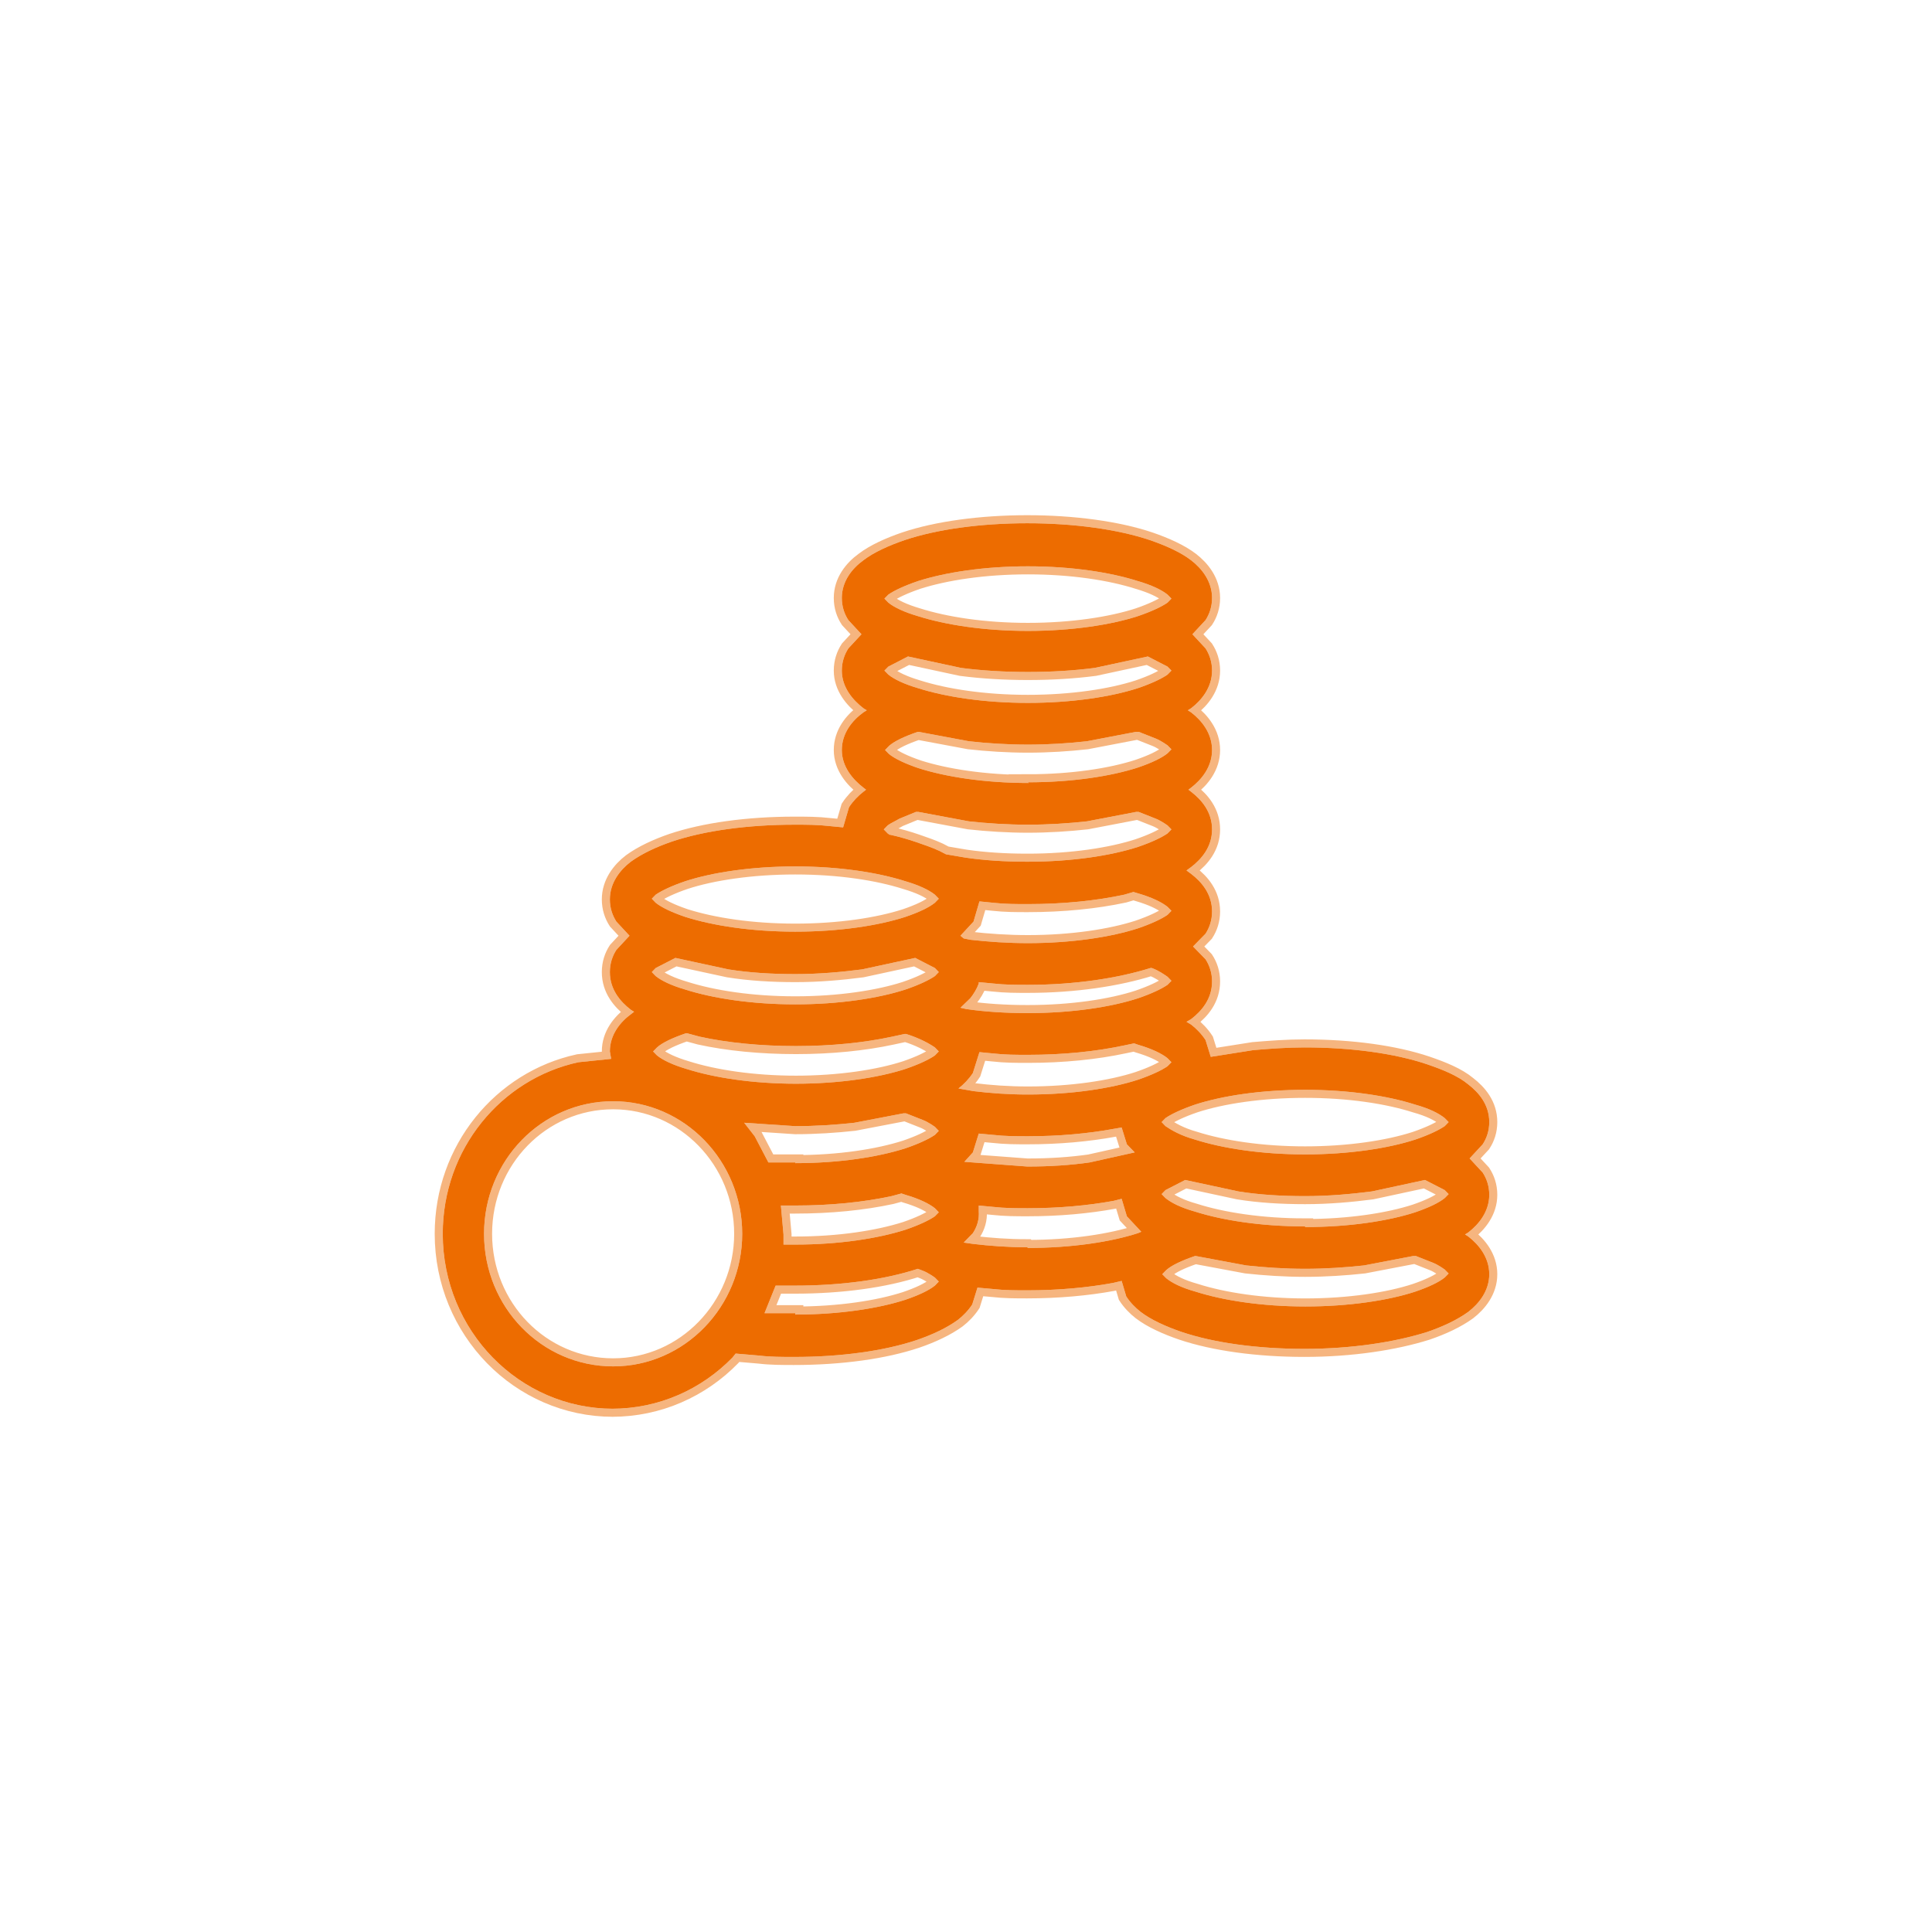
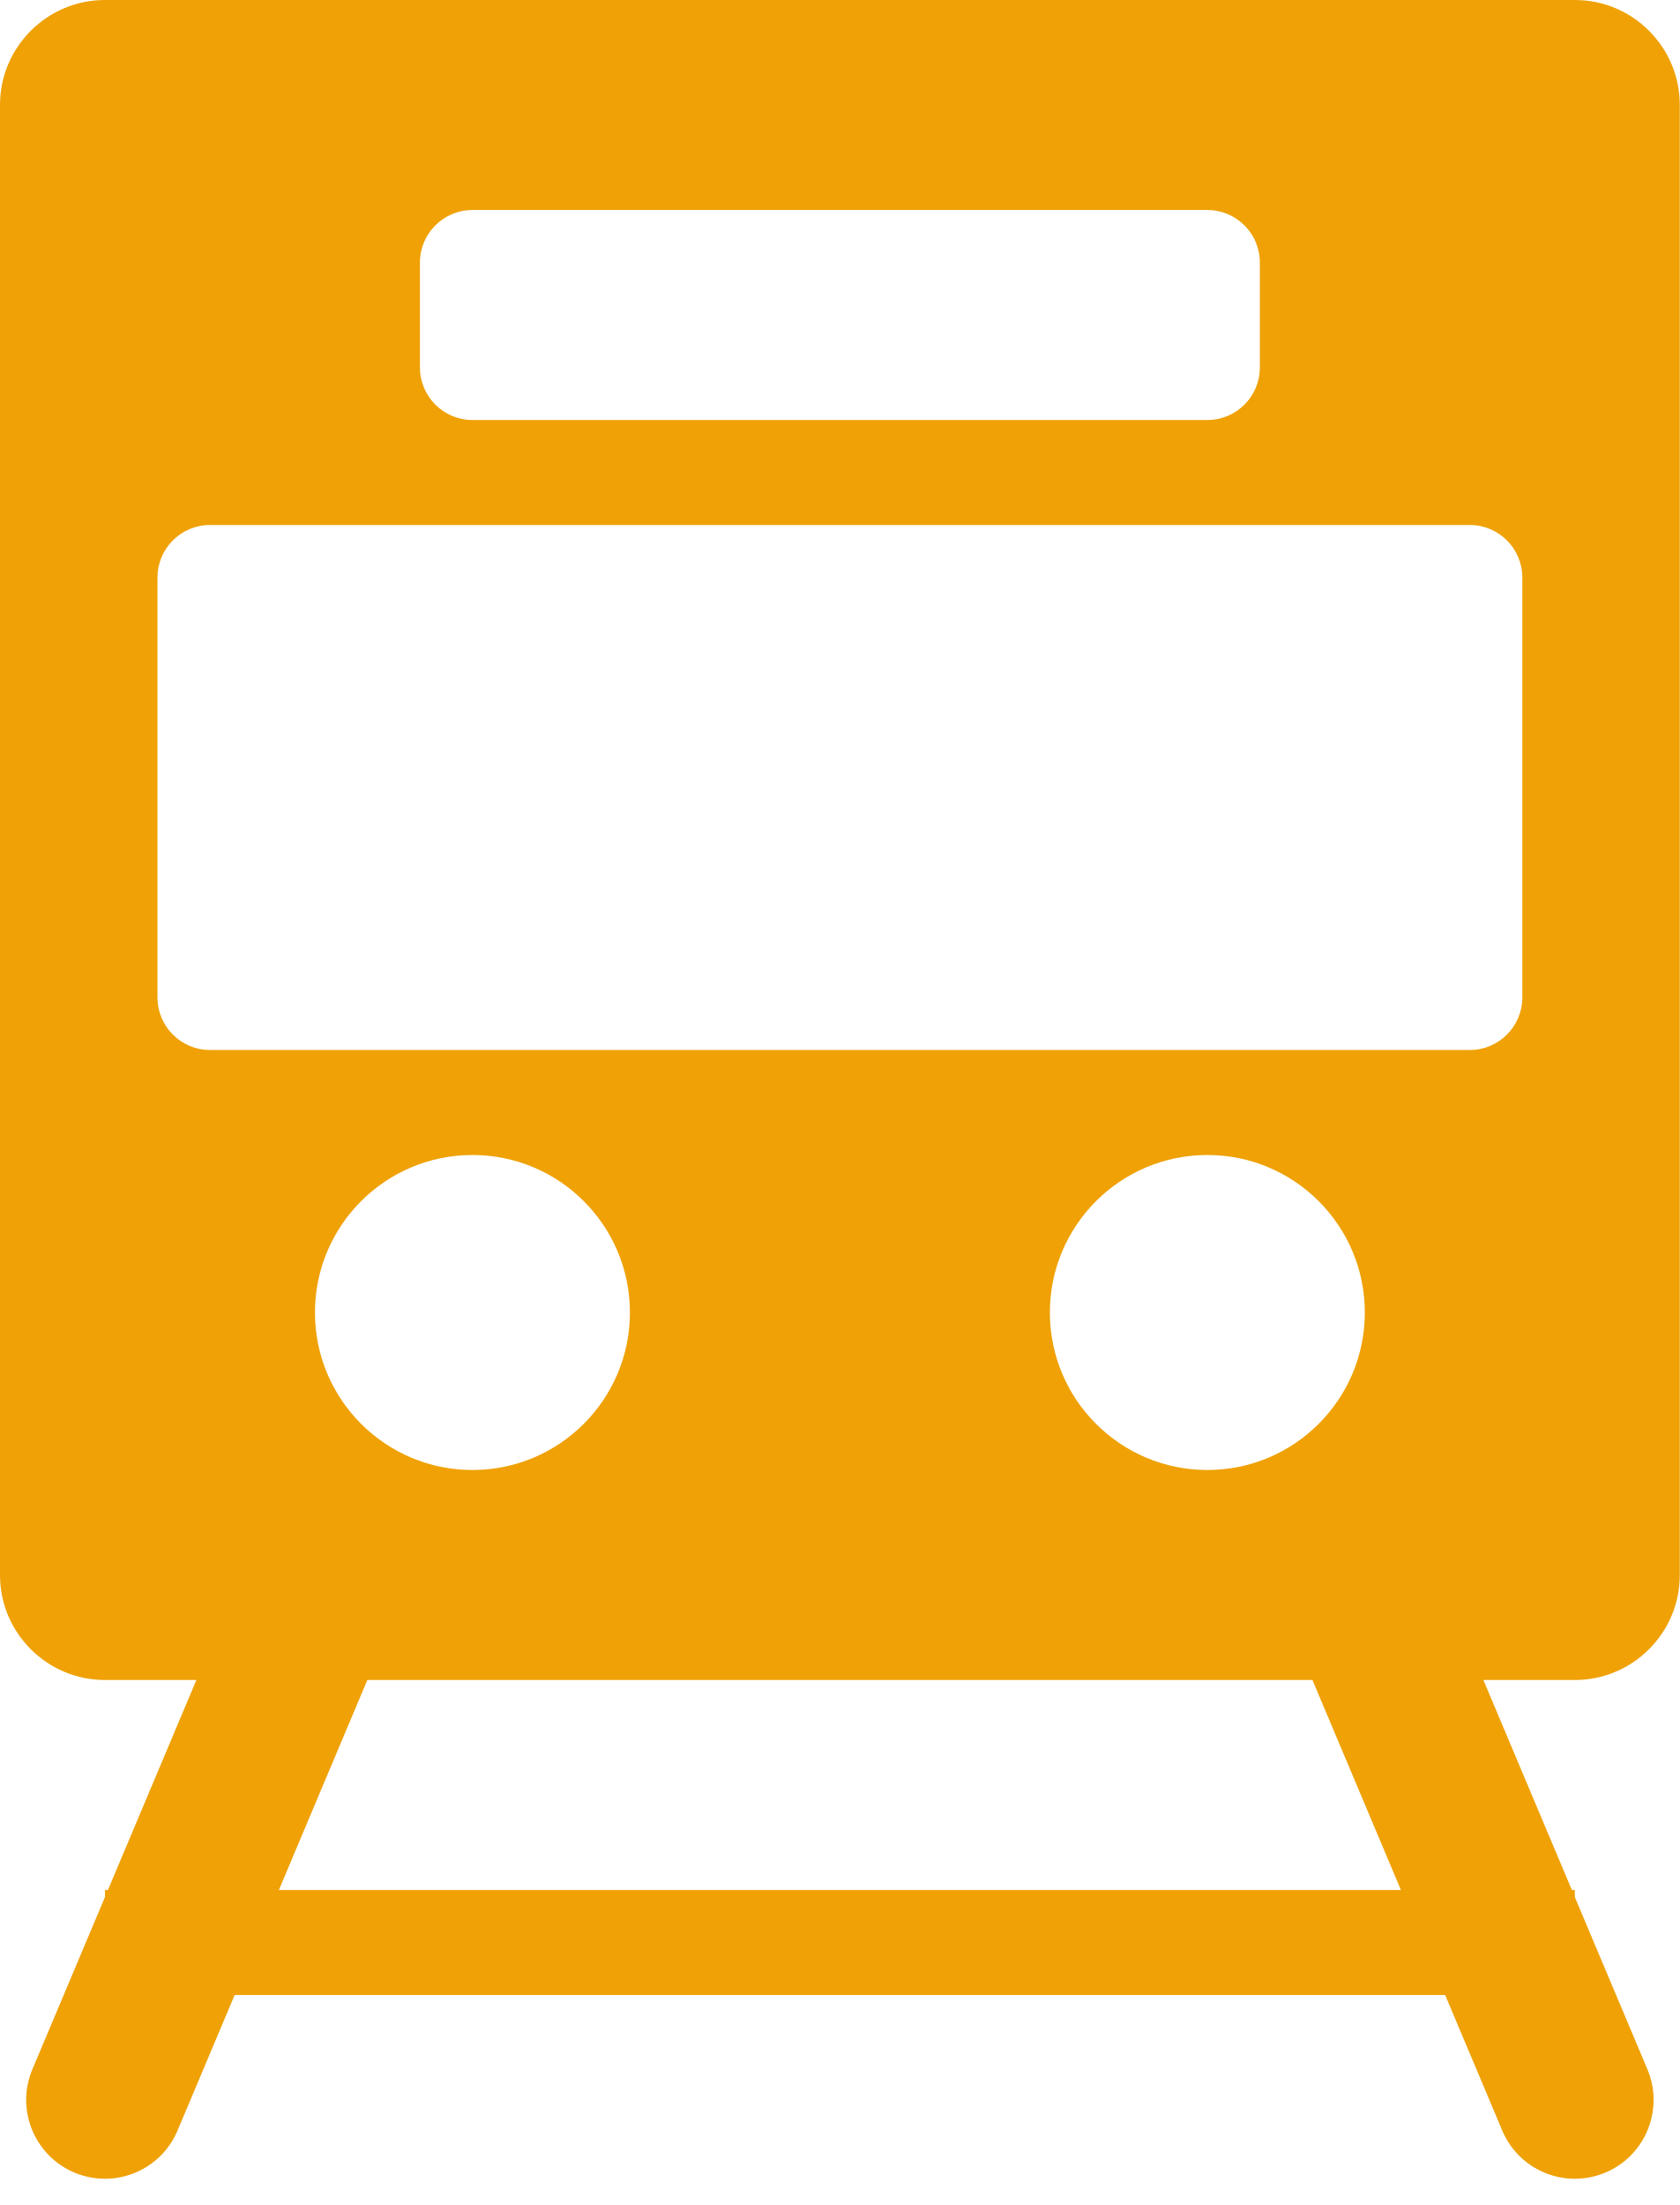
- <svg xmlns="http://www.w3.org/2000/svg" width="48" height="48" viewBox="0 0 48 48" fill="none">
-   <mask id="path-2-outside-1_1031_835" maskUnits="userSpaceOnUse" x="10" y="12" width="28" height="24" fill="black">
-     <rect fill="#ED6C00" x="10" y="12" width="28" height="24" />
-     <path d="M15.233 35C12.905 35 11 33.061 11 30.654C11 28.547 12.449 26.808 14.37 26.391L15.184 26.307L15.152 26.123C15.152 25.705 15.412 25.387 15.689 25.187L15.754 25.137L15.672 25.087C15.412 24.886 15.152 24.585 15.152 24.151C15.152 23.933 15.217 23.749 15.314 23.599L15.64 23.248L15.314 22.897C15.217 22.746 15.152 22.562 15.152 22.345C15.152 21.927 15.412 21.609 15.672 21.409C15.949 21.208 16.308 21.041 16.698 20.907C17.496 20.64 18.57 20.489 19.743 20.489C20.036 20.489 20.312 20.489 20.605 20.523L20.947 20.556L21.094 20.055C21.192 19.904 21.322 19.77 21.452 19.67L21.517 19.62L21.452 19.57C21.192 19.369 20.915 19.052 20.915 18.634C20.915 18.216 21.175 17.898 21.452 17.698L21.534 17.647L21.452 17.597C21.192 17.397 20.915 17.079 20.915 16.661C20.915 16.444 20.98 16.26 21.078 16.109L21.403 15.758L21.078 15.407C20.98 15.257 20.915 15.073 20.915 14.856C20.915 14.438 21.175 14.12 21.452 13.919C21.713 13.719 22.087 13.552 22.478 13.418C23.276 13.15 24.366 13 25.522 13C26.678 13 27.769 13.15 28.567 13.418C28.957 13.552 29.332 13.719 29.592 13.919C29.853 14.12 30.113 14.438 30.113 14.856C30.113 15.073 30.048 15.257 29.951 15.407L29.625 15.758L29.951 16.109C30.048 16.26 30.113 16.444 30.113 16.661C30.113 17.079 29.853 17.397 29.592 17.597L29.511 17.647L29.592 17.698C29.853 17.898 30.113 18.216 30.113 18.634C30.113 19.052 29.853 19.369 29.592 19.57L29.527 19.62L29.592 19.67C29.853 19.871 30.113 20.172 30.113 20.606C30.113 21.041 29.853 21.342 29.592 21.543L29.478 21.626L29.592 21.71C29.853 21.91 30.113 22.211 30.113 22.646C30.113 22.863 30.048 23.047 29.951 23.198L29.641 23.515L29.951 23.833C30.048 23.983 30.113 24.167 30.113 24.384C30.113 24.819 29.853 25.12 29.592 25.321L29.478 25.387L29.592 25.454C29.723 25.555 29.853 25.689 29.951 25.839L30.081 26.257L31.139 26.09C31.546 26.056 31.969 26.023 32.409 26.023C33.581 26.023 34.656 26.173 35.453 26.441C35.844 26.575 36.218 26.725 36.479 26.942C36.739 27.143 37 27.444 37 27.878C37 28.096 36.935 28.28 36.837 28.43L36.512 28.781L36.837 29.132C36.935 29.283 37 29.467 37 29.684C37 30.102 36.739 30.419 36.479 30.62L36.398 30.67L36.479 30.72C36.739 30.921 37 31.239 37 31.657C37 32.075 36.739 32.392 36.479 32.593C36.202 32.793 35.844 32.961 35.453 33.094C34.656 33.345 33.581 33.512 32.409 33.512C31.237 33.512 30.162 33.362 29.364 33.094C28.974 32.961 28.599 32.793 28.339 32.593C28.209 32.492 28.078 32.359 27.981 32.208L27.867 31.824L27.655 31.874C27.02 31.991 26.287 32.058 25.522 32.058C25.229 32.058 24.952 32.058 24.659 32.024L24.285 31.991L24.155 32.409C24.057 32.559 23.927 32.693 23.797 32.793C23.52 32.994 23.162 33.161 22.771 33.295C21.973 33.562 20.899 33.713 19.726 33.713C19.433 33.713 19.14 33.713 18.863 33.679L18.277 33.629L18.196 33.73C17.431 34.515 16.373 35 15.2 35H15.233ZM15.233 33.947C17.008 33.947 18.44 32.459 18.44 30.654C18.44 28.848 17.008 27.36 15.233 27.36C13.458 27.36 12.026 28.831 12.026 30.654C12.026 32.476 13.458 33.947 15.233 33.947ZM19.759 32.66C20.85 32.66 21.826 32.509 22.494 32.292C22.836 32.175 23.08 32.058 23.227 31.941L23.324 31.84L23.227 31.74C23.227 31.74 23.064 31.623 22.934 31.573L22.803 31.523C21.989 31.79 20.915 31.941 19.743 31.941H19.27L18.994 32.626H19.759V32.66ZM32.425 32.459C33.516 32.459 34.493 32.309 35.16 32.091C35.502 31.974 35.746 31.857 35.893 31.74L35.991 31.64L35.893 31.54C35.893 31.54 35.73 31.422 35.6 31.372L35.177 31.205H35.111L33.89 31.439C33.435 31.489 32.93 31.523 32.425 31.523C31.921 31.523 31.416 31.489 30.96 31.439L29.706 31.205H29.69C29.348 31.322 29.104 31.439 28.974 31.556L28.876 31.657L28.974 31.757C29.12 31.874 29.348 31.991 29.706 32.091C30.39 32.309 31.351 32.459 32.441 32.459H32.425ZM25.538 31.005C26.629 31.005 27.606 30.854 28.274 30.637L28.355 30.603L27.997 30.219L27.867 29.784L27.671 29.834C27.036 29.951 26.304 30.018 25.538 30.018C25.245 30.018 24.969 30.018 24.676 29.985L24.317 29.951V30.085C24.334 30.302 24.269 30.486 24.171 30.637L23.943 30.871L24.171 30.904C24.594 30.954 25.034 30.988 25.522 30.988L25.538 31.005ZM19.759 30.921C20.85 30.921 21.81 30.77 22.494 30.553C22.836 30.436 23.08 30.319 23.227 30.219L23.324 30.119L23.227 30.018C23.08 29.901 22.836 29.784 22.494 29.684L22.396 29.651L22.152 29.717C21.452 29.868 20.638 29.951 19.759 29.951H19.401L19.466 30.67V30.921H19.759ZM32.425 30.486C33.516 30.486 34.493 30.336 35.16 30.119C35.502 30.002 35.746 29.884 35.893 29.767L35.991 29.667L35.893 29.567L35.404 29.316L34.086 29.6C33.565 29.667 33.011 29.717 32.425 29.717C31.839 29.717 31.285 29.684 30.765 29.6L29.446 29.316L28.957 29.567L28.86 29.667L28.957 29.767C29.104 29.884 29.332 30.002 29.69 30.102C30.374 30.319 31.334 30.47 32.425 30.47V30.486ZM25.538 28.982C26.092 28.982 26.597 28.948 27.069 28.881L28.192 28.631L27.997 28.43L27.867 28.012L27.671 28.046C27.036 28.163 26.304 28.23 25.538 28.23C25.245 28.23 24.969 28.23 24.676 28.196L24.317 28.163L24.171 28.631L23.959 28.865L25.522 28.982H25.538ZM19.759 28.898C20.85 28.898 21.81 28.748 22.494 28.53C22.836 28.413 23.08 28.296 23.227 28.196L23.324 28.096L23.227 27.995C23.227 27.995 23.064 27.878 22.934 27.828L22.51 27.661H22.445L21.224 27.895C20.768 27.945 20.264 27.979 19.759 27.979L18.489 27.895L18.75 28.23L19.091 28.881H19.759V28.898ZM32.425 28.681C33.516 28.681 34.493 28.53 35.16 28.313C35.502 28.196 35.746 28.079 35.893 27.979L35.991 27.878L35.893 27.778C35.746 27.661 35.519 27.544 35.16 27.444C34.477 27.226 33.516 27.076 32.425 27.076C31.334 27.076 30.358 27.226 29.69 27.444C29.348 27.561 29.104 27.678 28.957 27.778L28.86 27.878L28.957 27.979C29.104 28.079 29.332 28.213 29.69 28.313C30.374 28.53 31.334 28.681 32.425 28.681ZM25.538 27.193C26.629 27.193 27.606 27.043 28.274 26.825C28.616 26.708 28.86 26.591 29.006 26.491L29.104 26.391L29.006 26.29C28.86 26.173 28.616 26.056 28.274 25.956L28.176 25.922L27.932 25.973C27.232 26.123 26.418 26.207 25.538 26.207C25.245 26.207 24.969 26.207 24.676 26.173L24.334 26.14L24.171 26.658C24.073 26.808 23.943 26.942 23.813 27.043L24.187 27.109C24.61 27.16 25.05 27.193 25.538 27.193ZM19.759 26.925C20.85 26.925 21.826 26.775 22.494 26.558C22.836 26.441 23.08 26.324 23.227 26.223L23.324 26.123L23.227 26.023C23.08 25.922 22.836 25.789 22.51 25.688H22.478L22.168 25.755C21.468 25.906 20.654 25.989 19.775 25.989C18.896 25.989 18.066 25.906 17.382 25.755L17.073 25.672H17.04C16.698 25.789 16.454 25.906 16.324 26.023L16.226 26.123L16.324 26.223C16.47 26.34 16.715 26.457 17.056 26.558C17.74 26.775 18.701 26.925 19.791 26.925H19.759ZM25.538 25.17C26.629 25.17 27.606 25.02 28.274 24.802C28.616 24.685 28.86 24.568 29.006 24.468L29.104 24.368L29.006 24.267C28.909 24.201 28.795 24.117 28.616 24.05H28.583C27.785 24.301 26.711 24.468 25.538 24.468C25.245 24.468 24.969 24.468 24.676 24.435L24.317 24.401V24.435C24.269 24.568 24.187 24.702 24.106 24.802L23.862 25.037L24.008 25.07C24.464 25.137 24.985 25.17 25.522 25.17H25.538ZM19.759 24.953C20.85 24.953 21.826 24.802 22.494 24.585C22.836 24.468 23.08 24.351 23.227 24.251L23.324 24.151L23.227 24.05L22.738 23.799L21.419 24.084C20.899 24.151 20.345 24.201 19.759 24.201C19.173 24.201 18.619 24.167 18.098 24.084L16.78 23.799L16.291 24.05L16.194 24.151L16.291 24.251C16.438 24.368 16.682 24.485 17.024 24.585C17.708 24.802 18.668 24.953 19.759 24.953ZM25.538 23.432C26.629 23.432 27.606 23.281 28.274 23.064C28.616 22.947 28.86 22.83 29.006 22.73L29.104 22.629L29.006 22.529C28.86 22.412 28.616 22.295 28.274 22.195L28.16 22.161L27.932 22.228C27.232 22.378 26.418 22.462 25.538 22.462C25.245 22.462 24.969 22.462 24.676 22.429L24.334 22.395L24.187 22.897L23.862 23.248L23.943 23.315L24.106 23.348C24.545 23.398 25.034 23.432 25.538 23.432ZM19.759 23.147C20.85 23.147 21.826 22.997 22.494 22.78C22.836 22.663 23.08 22.546 23.227 22.429L23.324 22.328L23.227 22.228C23.08 22.111 22.836 21.994 22.494 21.894C21.81 21.676 20.85 21.526 19.759 21.526C18.668 21.526 17.691 21.676 17.024 21.894C16.682 22.011 16.438 22.128 16.291 22.228L16.194 22.328L16.291 22.429C16.438 22.546 16.682 22.663 17.024 22.78C17.708 22.997 18.668 23.147 19.759 23.147ZM25.538 21.409C26.629 21.409 27.606 21.258 28.274 21.041C28.616 20.924 28.86 20.807 29.006 20.707L29.104 20.606L29.006 20.506C29.006 20.506 28.843 20.389 28.713 20.339L28.29 20.172H28.225L27.004 20.406C26.548 20.456 26.043 20.489 25.538 20.489C25.034 20.489 24.529 20.456 24.073 20.406L22.82 20.172H22.755L22.348 20.339C22.234 20.406 22.12 20.456 22.055 20.506L21.957 20.606L22.055 20.707L22.103 20.74H22.12C22.348 20.79 22.576 20.857 22.771 20.924C22.966 20.991 23.162 21.058 23.341 21.141L23.503 21.225L23.992 21.308C24.448 21.375 24.969 21.409 25.506 21.409H25.538ZM25.538 19.436C26.629 19.436 27.606 19.286 28.274 19.068C28.616 18.951 28.86 18.834 29.006 18.717L29.104 18.617L29.006 18.517C29.006 18.517 28.843 18.4 28.713 18.349L28.29 18.182H28.225L27.004 18.416C26.548 18.467 26.043 18.5 25.538 18.5C25.034 18.5 24.529 18.467 24.073 18.416L22.82 18.182H22.803C22.462 18.299 22.217 18.416 22.087 18.533L21.989 18.634L22.087 18.734C22.234 18.851 22.478 18.968 22.82 19.085C23.503 19.302 24.464 19.453 25.555 19.453L25.538 19.436ZM25.538 17.463C26.629 17.463 27.606 17.313 28.274 17.096C28.616 16.979 28.86 16.862 29.006 16.761L29.104 16.661L29.006 16.561L28.518 16.31L27.199 16.594C26.678 16.661 26.125 16.695 25.538 16.695C24.952 16.695 24.399 16.661 23.878 16.594L22.559 16.31L22.071 16.561L21.973 16.661L22.071 16.761C22.217 16.878 22.462 16.995 22.803 17.096C23.487 17.313 24.448 17.463 25.538 17.463ZM25.538 15.675C26.629 15.675 27.606 15.524 28.274 15.307C28.616 15.19 28.86 15.073 29.006 14.973L29.104 14.872L29.006 14.772C28.86 14.655 28.616 14.538 28.274 14.438C27.59 14.22 26.629 14.07 25.538 14.07C24.448 14.07 23.487 14.22 22.803 14.438C22.462 14.555 22.217 14.672 22.071 14.772L21.973 14.872L22.071 14.973C22.217 15.09 22.462 15.207 22.803 15.307C23.487 15.524 24.448 15.675 25.538 15.675Z" />
-   </mask>
-   <path d="M15.233 35C12.905 35 11 33.061 11 30.654C11 28.547 12.449 26.808 14.37 26.391L15.184 26.307L15.152 26.123C15.152 25.705 15.412 25.387 15.689 25.187L15.754 25.137L15.672 25.087C15.412 24.886 15.152 24.585 15.152 24.151C15.152 23.933 15.217 23.749 15.314 23.599L15.64 23.248L15.314 22.897C15.217 22.746 15.152 22.562 15.152 22.345C15.152 21.927 15.412 21.609 15.672 21.409C15.949 21.208 16.308 21.041 16.698 20.907C17.496 20.64 18.57 20.489 19.743 20.489C20.036 20.489 20.312 20.489 20.605 20.523L20.947 20.556L21.094 20.055C21.192 19.904 21.322 19.77 21.452 19.67L21.517 19.62L21.452 19.57C21.192 19.369 20.915 19.052 20.915 18.634C20.915 18.216 21.175 17.898 21.452 17.698L21.534 17.647L21.452 17.597C21.192 17.397 20.915 17.079 20.915 16.661C20.915 16.444 20.98 16.26 21.078 16.109L21.403 15.758L21.078 15.407C20.98 15.257 20.915 15.073 20.915 14.856C20.915 14.438 21.175 14.12 21.452 13.919C21.713 13.719 22.087 13.552 22.478 13.418C23.276 13.15 24.366 13 25.522 13C26.678 13 27.769 13.15 28.567 13.418C28.957 13.552 29.332 13.719 29.592 13.919C29.853 14.12 30.113 14.438 30.113 14.856C30.113 15.073 30.048 15.257 29.951 15.407L29.625 15.758L29.951 16.109C30.048 16.26 30.113 16.444 30.113 16.661C30.113 17.079 29.853 17.397 29.592 17.597L29.511 17.647L29.592 17.698C29.853 17.898 30.113 18.216 30.113 18.634C30.113 19.052 29.853 19.369 29.592 19.57L29.527 19.62L29.592 19.67C29.853 19.871 30.113 20.172 30.113 20.606C30.113 21.041 29.853 21.342 29.592 21.543L29.478 21.626L29.592 21.71C29.853 21.91 30.113 22.211 30.113 22.646C30.113 22.863 30.048 23.047 29.951 23.198L29.641 23.515L29.951 23.833C30.048 23.983 30.113 24.167 30.113 24.384C30.113 24.819 29.853 25.12 29.592 25.321L29.478 25.387L29.592 25.454C29.723 25.555 29.853 25.689 29.951 25.839L30.081 26.257L31.139 26.09C31.546 26.056 31.969 26.023 32.409 26.023C33.581 26.023 34.656 26.173 35.453 26.441C35.844 26.575 36.218 26.725 36.479 26.942C36.739 27.143 37 27.444 37 27.878C37 28.096 36.935 28.28 36.837 28.43L36.512 28.781L36.837 29.132C36.935 29.283 37 29.467 37 29.684C37 30.102 36.739 30.419 36.479 30.62L36.398 30.67L36.479 30.72C36.739 30.921 37 31.239 37 31.657C37 32.075 36.739 32.392 36.479 32.593C36.202 32.793 35.844 32.961 35.453 33.094C34.656 33.345 33.581 33.512 32.409 33.512C31.237 33.512 30.162 33.362 29.364 33.094C28.974 32.961 28.599 32.793 28.339 32.593C28.209 32.492 28.078 32.359 27.981 32.208L27.867 31.824L27.655 31.874C27.02 31.991 26.287 32.058 25.522 32.058C25.229 32.058 24.952 32.058 24.659 32.024L24.285 31.991L24.155 32.409C24.057 32.559 23.927 32.693 23.797 32.793C23.52 32.994 23.162 33.161 22.771 33.295C21.973 33.562 20.899 33.713 19.726 33.713C19.433 33.713 19.14 33.713 18.863 33.679L18.277 33.629L18.196 33.73C17.431 34.515 16.373 35 15.2 35H15.233ZM15.233 33.947C17.008 33.947 18.44 32.459 18.44 30.654C18.44 28.848 17.008 27.36 15.233 27.36C13.458 27.36 12.026 28.831 12.026 30.654C12.026 32.476 13.458 33.947 15.233 33.947ZM19.759 32.66C20.85 32.66 21.826 32.509 22.494 32.292C22.836 32.175 23.08 32.058 23.227 31.941L23.324 31.84L23.227 31.74C23.227 31.74 23.064 31.623 22.934 31.573L22.803 31.523C21.989 31.79 20.915 31.941 19.743 31.941H19.27L18.994 32.626H19.759V32.66ZM32.425 32.459C33.516 32.459 34.493 32.309 35.16 32.091C35.502 31.974 35.746 31.857 35.893 31.74L35.991 31.64L35.893 31.54C35.893 31.54 35.73 31.422 35.6 31.372L35.177 31.205H35.111L33.89 31.439C33.435 31.489 32.93 31.523 32.425 31.523C31.921 31.523 31.416 31.489 30.96 31.439L29.706 31.205H29.69C29.348 31.322 29.104 31.439 28.974 31.556L28.876 31.657L28.974 31.757C29.12 31.874 29.348 31.991 29.706 32.091C30.39 32.309 31.351 32.459 32.441 32.459H32.425ZM25.538 31.005C26.629 31.005 27.606 30.854 28.274 30.637L28.355 30.603L27.997 30.219L27.867 29.784L27.671 29.834C27.036 29.951 26.304 30.018 25.538 30.018C25.245 30.018 24.969 30.018 24.676 29.985L24.317 29.951V30.085C24.334 30.302 24.269 30.486 24.171 30.637L23.943 30.871L24.171 30.904C24.594 30.954 25.034 30.988 25.522 30.988L25.538 31.005ZM19.759 30.921C20.85 30.921 21.81 30.77 22.494 30.553C22.836 30.436 23.08 30.319 23.227 30.219L23.324 30.119L23.227 30.018C23.08 29.901 22.836 29.784 22.494 29.684L22.396 29.651L22.152 29.717C21.452 29.868 20.638 29.951 19.759 29.951H19.401L19.466 30.67V30.921H19.759ZM32.425 30.486C33.516 30.486 34.493 30.336 35.16 30.119C35.502 30.002 35.746 29.884 35.893 29.767L35.991 29.667L35.893 29.567L35.404 29.316L34.086 29.6C33.565 29.667 33.011 29.717 32.425 29.717C31.839 29.717 31.285 29.684 30.765 29.6L29.446 29.316L28.957 29.567L28.86 29.667L28.957 29.767C29.104 29.884 29.332 30.002 29.69 30.102C30.374 30.319 31.334 30.47 32.425 30.47V30.486ZM25.538 28.982C26.092 28.982 26.597 28.948 27.069 28.881L28.192 28.631L27.997 28.43L27.867 28.012L27.671 28.046C27.036 28.163 26.304 28.23 25.538 28.23C25.245 28.23 24.969 28.23 24.676 28.196L24.317 28.163L24.171 28.631L23.959 28.865L25.522 28.982H25.538ZM19.759 28.898C20.85 28.898 21.81 28.748 22.494 28.53C22.836 28.413 23.08 28.296 23.227 28.196L23.324 28.096L23.227 27.995C23.227 27.995 23.064 27.878 22.934 27.828L22.51 27.661H22.445L21.224 27.895C20.768 27.945 20.264 27.979 19.759 27.979L18.489 27.895L18.75 28.23L19.091 28.881H19.759V28.898ZM32.425 28.681C33.516 28.681 34.493 28.53 35.16 28.313C35.502 28.196 35.746 28.079 35.893 27.979L35.991 27.878L35.893 27.778C35.746 27.661 35.519 27.544 35.16 27.444C34.477 27.226 33.516 27.076 32.425 27.076C31.334 27.076 30.358 27.226 29.69 27.444C29.348 27.561 29.104 27.678 28.957 27.778L28.86 27.878L28.957 27.979C29.104 28.079 29.332 28.213 29.69 28.313C30.374 28.53 31.334 28.681 32.425 28.681ZM25.538 27.193C26.629 27.193 27.606 27.043 28.274 26.825C28.616 26.708 28.86 26.591 29.006 26.491L29.104 26.391L29.006 26.29C28.86 26.173 28.616 26.056 28.274 25.956L28.176 25.922L27.932 25.973C27.232 26.123 26.418 26.207 25.538 26.207C25.245 26.207 24.969 26.207 24.676 26.173L24.334 26.14L24.171 26.658C24.073 26.808 23.943 26.942 23.813 27.043L24.187 27.109C24.61 27.16 25.05 27.193 25.538 27.193ZM19.759 26.925C20.85 26.925 21.826 26.775 22.494 26.558C22.836 26.441 23.08 26.324 23.227 26.223L23.324 26.123L23.227 26.023C23.08 25.922 22.836 25.789 22.51 25.688H22.478L22.168 25.755C21.468 25.906 20.654 25.989 19.775 25.989C18.896 25.989 18.066 25.906 17.382 25.755L17.073 25.672H17.04C16.698 25.789 16.454 25.906 16.324 26.023L16.226 26.123L16.324 26.223C16.47 26.34 16.715 26.457 17.056 26.558C17.74 26.775 18.701 26.925 19.791 26.925H19.759ZM25.538 25.17C26.629 25.17 27.606 25.02 28.274 24.802C28.616 24.685 28.86 24.568 29.006 24.468L29.104 24.368L29.006 24.267C28.909 24.201 28.795 24.117 28.616 24.05H28.583C27.785 24.301 26.711 24.468 25.538 24.468C25.245 24.468 24.969 24.468 24.676 24.435L24.317 24.401V24.435C24.269 24.568 24.187 24.702 24.106 24.802L23.862 25.037L24.008 25.07C24.464 25.137 24.985 25.17 25.522 25.17H25.538ZM19.759 24.953C20.85 24.953 21.826 24.802 22.494 24.585C22.836 24.468 23.08 24.351 23.227 24.251L23.324 24.151L23.227 24.05L22.738 23.799L21.419 24.084C20.899 24.151 20.345 24.201 19.759 24.201C19.173 24.201 18.619 24.167 18.098 24.084L16.78 23.799L16.291 24.05L16.194 24.151L16.291 24.251C16.438 24.368 16.682 24.485 17.024 24.585C17.708 24.802 18.668 24.953 19.759 24.953ZM25.538 23.432C26.629 23.432 27.606 23.281 28.274 23.064C28.616 22.947 28.86 22.83 29.006 22.73L29.104 22.629L29.006 22.529C28.86 22.412 28.616 22.295 28.274 22.195L28.16 22.161L27.932 22.228C27.232 22.378 26.418 22.462 25.538 22.462C25.245 22.462 24.969 22.462 24.676 22.429L24.334 22.395L24.187 22.897L23.862 23.248L23.943 23.315L24.106 23.348C24.545 23.398 25.034 23.432 25.538 23.432ZM19.759 23.147C20.85 23.147 21.826 22.997 22.494 22.78C22.836 22.663 23.08 22.546 23.227 22.429L23.324 22.328L23.227 22.228C23.08 22.111 22.836 21.994 22.494 21.894C21.81 21.676 20.85 21.526 19.759 21.526C18.668 21.526 17.691 21.676 17.024 21.894C16.682 22.011 16.438 22.128 16.291 22.228L16.194 22.328L16.291 22.429C16.438 22.546 16.682 22.663 17.024 22.78C17.708 22.997 18.668 23.147 19.759 23.147ZM25.538 21.409C26.629 21.409 27.606 21.258 28.274 21.041C28.616 20.924 28.86 20.807 29.006 20.707L29.104 20.606L29.006 20.506C29.006 20.506 28.843 20.389 28.713 20.339L28.29 20.172H28.225L27.004 20.406C26.548 20.456 26.043 20.489 25.538 20.489C25.034 20.489 24.529 20.456 24.073 20.406L22.82 20.172H22.755L22.348 20.339C22.234 20.406 22.12 20.456 22.055 20.506L21.957 20.606L22.055 20.707L22.103 20.74H22.12C22.348 20.79 22.576 20.857 22.771 20.924C22.966 20.991 23.162 21.058 23.341 21.141L23.503 21.225L23.992 21.308C24.448 21.375 24.969 21.409 25.506 21.409H25.538ZM25.538 19.436C26.629 19.436 27.606 19.286 28.274 19.068C28.616 18.951 28.86 18.834 29.006 18.717L29.104 18.617L29.006 18.517C29.006 18.517 28.843 18.4 28.713 18.349L28.29 18.182H28.225L27.004 18.416C26.548 18.467 26.043 18.5 25.538 18.5C25.034 18.5 24.529 18.467 24.073 18.416L22.82 18.182H22.803C22.462 18.299 22.217 18.416 22.087 18.533L21.989 18.634L22.087 18.734C22.234 18.851 22.478 18.968 22.82 19.085C23.503 19.302 24.464 19.453 25.555 19.453L25.538 19.436ZM25.538 17.463C26.629 17.463 27.606 17.313 28.274 17.096C28.616 16.979 28.86 16.862 29.006 16.761L29.104 16.661L29.006 16.561L28.518 16.31L27.199 16.594C26.678 16.661 26.125 16.695 25.538 16.695C24.952 16.695 24.399 16.661 23.878 16.594L22.559 16.31L22.071 16.561L21.973 16.661L22.071 16.761C22.217 16.878 22.462 16.995 22.803 17.096C23.487 17.313 24.448 17.463 25.538 17.463ZM25.538 15.675C26.629 15.675 27.606 15.524 28.274 15.307C28.616 15.19 28.86 15.073 29.006 14.973L29.104 14.872L29.006 14.772C28.86 14.655 28.616 14.538 28.274 14.438C27.59 14.22 26.629 14.07 25.538 14.07C24.448 14.07 23.487 14.22 22.803 14.438C22.462 14.555 22.217 14.672 22.071 14.772L21.973 14.872L22.071 14.973C22.217 15.09 22.462 15.207 22.803 15.307C23.487 15.524 24.448 15.675 25.538 15.675Z" fill="#ED6C00" />
-   <path d="M15.233 35C12.905 35 11 33.061 11 30.654C11 28.547 12.449 26.808 14.37 26.391L15.184 26.307L15.152 26.123C15.152 25.705 15.412 25.387 15.689 25.187L15.754 25.137L15.672 25.087C15.412 24.886 15.152 24.585 15.152 24.151C15.152 23.933 15.217 23.749 15.314 23.599L15.64 23.248L15.314 22.897C15.217 22.746 15.152 22.562 15.152 22.345C15.152 21.927 15.412 21.609 15.672 21.409C15.949 21.208 16.308 21.041 16.698 20.907C17.496 20.64 18.57 20.489 19.743 20.489C20.036 20.489 20.312 20.489 20.605 20.523L20.947 20.556L21.094 20.055C21.192 19.904 21.322 19.77 21.452 19.67L21.517 19.62L21.452 19.57C21.192 19.369 20.915 19.052 20.915 18.634C20.915 18.216 21.175 17.898 21.452 17.698L21.534 17.647L21.452 17.597C21.192 17.397 20.915 17.079 20.915 16.661C20.915 16.444 20.98 16.26 21.078 16.109L21.403 15.758L21.078 15.407C20.98 15.257 20.915 15.073 20.915 14.856C20.915 14.438 21.175 14.12 21.452 13.919C21.713 13.719 22.087 13.552 22.478 13.418C23.276 13.15 24.366 13 25.522 13C26.678 13 27.769 13.15 28.567 13.418C28.957 13.552 29.332 13.719 29.592 13.919C29.853 14.12 30.113 14.438 30.113 14.856C30.113 15.073 30.048 15.257 29.951 15.407L29.625 15.758L29.951 16.109C30.048 16.26 30.113 16.444 30.113 16.661C30.113 17.079 29.853 17.397 29.592 17.597L29.511 17.647L29.592 17.698C29.853 17.898 30.113 18.216 30.113 18.634C30.113 19.052 29.853 19.369 29.592 19.57L29.527 19.62L29.592 19.67C29.853 19.871 30.113 20.172 30.113 20.606C30.113 21.041 29.853 21.342 29.592 21.543L29.478 21.626L29.592 21.71C29.853 21.91 30.113 22.211 30.113 22.646C30.113 22.863 30.048 23.047 29.951 23.198L29.641 23.515L29.951 23.833C30.048 23.983 30.113 24.167 30.113 24.384C30.113 24.819 29.853 25.12 29.592 25.321L29.478 25.387L29.592 25.454C29.723 25.555 29.853 25.689 29.951 25.839L30.081 26.257L31.139 26.09C31.546 26.056 31.969 26.023 32.409 26.023C33.581 26.023 34.656 26.173 35.453 26.441C35.844 26.575 36.218 26.725 36.479 26.942C36.739 27.143 37 27.444 37 27.878C37 28.096 36.935 28.28 36.837 28.43L36.512 28.781L36.837 29.132C36.935 29.283 37 29.467 37 29.684C37 30.102 36.739 30.419 36.479 30.62L36.398 30.67L36.479 30.72C36.739 30.921 37 31.239 37 31.657C37 32.075 36.739 32.392 36.479 32.593C36.202 32.793 35.844 32.961 35.453 33.094C34.656 33.345 33.581 33.512 32.409 33.512C31.237 33.512 30.162 33.362 29.364 33.094C28.974 32.961 28.599 32.793 28.339 32.593C28.209 32.492 28.078 32.359 27.981 32.208L27.867 31.824L27.655 31.874C27.02 31.991 26.287 32.058 25.522 32.058C25.229 32.058 24.952 32.058 24.659 32.024L24.285 31.991L24.155 32.409C24.057 32.559 23.927 32.693 23.797 32.793C23.52 32.994 23.162 33.161 22.771 33.295C21.973 33.562 20.899 33.713 19.726 33.713C19.433 33.713 19.14 33.713 18.863 33.679L18.277 33.629L18.196 33.73C17.431 34.515 16.373 35 15.2 35H15.233ZM15.233 33.947C17.008 33.947 18.44 32.459 18.44 30.654C18.44 28.848 17.008 27.36 15.233 27.36C13.458 27.36 12.026 28.831 12.026 30.654C12.026 32.476 13.458 33.947 15.233 33.947ZM19.759 32.66C20.85 32.66 21.826 32.509 22.494 32.292C22.836 32.175 23.08 32.058 23.227 31.941L23.324 31.84L23.227 31.74C23.227 31.74 23.064 31.623 22.934 31.573L22.803 31.523C21.989 31.79 20.915 31.941 19.743 31.941H19.27L18.994 32.626H19.759V32.66ZM32.425 32.459C33.516 32.459 34.493 32.309 35.16 32.091C35.502 31.974 35.746 31.857 35.893 31.74L35.991 31.64L35.893 31.54C35.893 31.54 35.73 31.422 35.6 31.372L35.177 31.205H35.111L33.89 31.439C33.435 31.489 32.93 31.523 32.425 31.523C31.921 31.523 31.416 31.489 30.96 31.439L29.706 31.205H29.69C29.348 31.322 29.104 31.439 28.974 31.556L28.876 31.657L28.974 31.757C29.12 31.874 29.348 31.991 29.706 32.091C30.39 32.309 31.351 32.459 32.441 32.459H32.425ZM25.538 31.005C26.629 31.005 27.606 30.854 28.274 30.637L28.355 30.603L27.997 30.219L27.867 29.784L27.671 29.834C27.036 29.951 26.304 30.018 25.538 30.018C25.245 30.018 24.969 30.018 24.676 29.985L24.317 29.951V30.085C24.334 30.302 24.269 30.486 24.171 30.637L23.943 30.871L24.171 30.904C24.594 30.954 25.034 30.988 25.522 30.988L25.538 31.005ZM19.759 30.921C20.85 30.921 21.81 30.77 22.494 30.553C22.836 30.436 23.08 30.319 23.227 30.219L23.324 30.119L23.227 30.018C23.08 29.901 22.836 29.784 22.494 29.684L22.396 29.651L22.152 29.717C21.452 29.868 20.638 29.951 19.759 29.951H19.401L19.466 30.67V30.921H19.759ZM32.425 30.486C33.516 30.486 34.493 30.336 35.16 30.119C35.502 30.002 35.746 29.884 35.893 29.767L35.991 29.667L35.893 29.567L35.404 29.316L34.086 29.6C33.565 29.667 33.011 29.717 32.425 29.717C31.839 29.717 31.285 29.684 30.765 29.6L29.446 29.316L28.957 29.567L28.86 29.667L28.957 29.767C29.104 29.884 29.332 30.002 29.69 30.102C30.374 30.319 31.334 30.47 32.425 30.47V30.486ZM25.538 28.982C26.092 28.982 26.597 28.948 27.069 28.881L28.192 28.631L27.997 28.43L27.867 28.012L27.671 28.046C27.036 28.163 26.304 28.23 25.538 28.23C25.245 28.23 24.969 28.23 24.676 28.196L24.317 28.163L24.171 28.631L23.959 28.865L25.522 28.982H25.538ZM19.759 28.898C20.85 28.898 21.81 28.748 22.494 28.53C22.836 28.413 23.08 28.296 23.227 28.196L23.324 28.096L23.227 27.995C23.227 27.995 23.064 27.878 22.934 27.828L22.51 27.661H22.445L21.224 27.895C20.768 27.945 20.264 27.979 19.759 27.979L18.489 27.895L18.75 28.23L19.091 28.881H19.759V28.898ZM32.425 28.681C33.516 28.681 34.493 28.53 35.16 28.313C35.502 28.196 35.746 28.079 35.893 27.979L35.991 27.878L35.893 27.778C35.746 27.661 35.519 27.544 35.16 27.444C34.477 27.226 33.516 27.076 32.425 27.076C31.334 27.076 30.358 27.226 29.69 27.444C29.348 27.561 29.104 27.678 28.957 27.778L28.86 27.878L28.957 27.979C29.104 28.079 29.332 28.213 29.69 28.313C30.374 28.53 31.334 28.681 32.425 28.681ZM25.538 27.193C26.629 27.193 27.606 27.043 28.274 26.825C28.616 26.708 28.86 26.591 29.006 26.491L29.104 26.391L29.006 26.29C28.86 26.173 28.616 26.056 28.274 25.956L28.176 25.922L27.932 25.973C27.232 26.123 26.418 26.207 25.538 26.207C25.245 26.207 24.969 26.207 24.676 26.173L24.334 26.14L24.171 26.658C24.073 26.808 23.943 26.942 23.813 27.043L24.187 27.109C24.61 27.16 25.05 27.193 25.538 27.193ZM19.759 26.925C20.85 26.925 21.826 26.775 22.494 26.558C22.836 26.441 23.08 26.324 23.227 26.223L23.324 26.123L23.227 26.023C23.08 25.922 22.836 25.789 22.51 25.688H22.478L22.168 25.755C21.468 25.906 20.654 25.989 19.775 25.989C18.896 25.989 18.066 25.906 17.382 25.755L17.073 25.672H17.04C16.698 25.789 16.454 25.906 16.324 26.023L16.226 26.123L16.324 26.223C16.47 26.34 16.715 26.457 17.056 26.558C17.74 26.775 18.701 26.925 19.791 26.925H19.759ZM25.538 25.17C26.629 25.17 27.606 25.02 28.274 24.802C28.616 24.685 28.86 24.568 29.006 24.468L29.104 24.368L29.006 24.267C28.909 24.201 28.795 24.117 28.616 24.05H28.583C27.785 24.301 26.711 24.468 25.538 24.468C25.245 24.468 24.969 24.468 24.676 24.435L24.317 24.401V24.435C24.269 24.568 24.187 24.702 24.106 24.802L23.862 25.037L24.008 25.07C24.464 25.137 24.985 25.17 25.522 25.17H25.538ZM19.759 24.953C20.85 24.953 21.826 24.802 22.494 24.585C22.836 24.468 23.08 24.351 23.227 24.251L23.324 24.151L23.227 24.05L22.738 23.799L21.419 24.084C20.899 24.151 20.345 24.201 19.759 24.201C19.173 24.201 18.619 24.167 18.098 24.084L16.78 23.799L16.291 24.05L16.194 24.151L16.291 24.251C16.438 24.368 16.682 24.485 17.024 24.585C17.708 24.802 18.668 24.953 19.759 24.953ZM25.538 23.432C26.629 23.432 27.606 23.281 28.274 23.064C28.616 22.947 28.86 22.83 29.006 22.73L29.104 22.629L29.006 22.529C28.86 22.412 28.616 22.295 28.274 22.195L28.16 22.161L27.932 22.228C27.232 22.378 26.418 22.462 25.538 22.462C25.245 22.462 24.969 22.462 24.676 22.429L24.334 22.395L24.187 22.897L23.862 23.248L23.943 23.315L24.106 23.348C24.545 23.398 25.034 23.432 25.538 23.432ZM19.759 23.147C20.85 23.147 21.826 22.997 22.494 22.78C22.836 22.663 23.08 22.546 23.227 22.429L23.324 22.328L23.227 22.228C23.08 22.111 22.836 21.994 22.494 21.894C21.81 21.676 20.85 21.526 19.759 21.526C18.668 21.526 17.691 21.676 17.024 21.894C16.682 22.011 16.438 22.128 16.291 22.228L16.194 22.328L16.291 22.429C16.438 22.546 16.682 22.663 17.024 22.78C17.708 22.997 18.668 23.147 19.759 23.147ZM25.538 21.409C26.629 21.409 27.606 21.258 28.274 21.041C28.616 20.924 28.86 20.807 29.006 20.707L29.104 20.606L29.006 20.506C29.006 20.506 28.843 20.389 28.713 20.339L28.29 20.172H28.225L27.004 20.406C26.548 20.456 26.043 20.489 25.538 20.489C25.034 20.489 24.529 20.456 24.073 20.406L22.82 20.172H22.755L22.348 20.339C22.234 20.406 22.12 20.456 22.055 20.506L21.957 20.606L22.055 20.707L22.103 20.74H22.12C22.348 20.79 22.576 20.857 22.771 20.924C22.966 20.991 23.162 21.058 23.341 21.141L23.503 21.225L23.992 21.308C24.448 21.375 24.969 21.409 25.506 21.409H25.538ZM25.538 19.436C26.629 19.436 27.606 19.286 28.274 19.068C28.616 18.951 28.86 18.834 29.006 18.717L29.104 18.617L29.006 18.517C29.006 18.517 28.843 18.4 28.713 18.349L28.29 18.182H28.225L27.004 18.416C26.548 18.467 26.043 18.5 25.538 18.5C25.034 18.5 24.529 18.467 24.073 18.416L22.82 18.182H22.803C22.462 18.299 22.217 18.416 22.087 18.533L21.989 18.634L22.087 18.734C22.234 18.851 22.478 18.968 22.82 19.085C23.503 19.302 24.464 19.453 25.555 19.453L25.538 19.436ZM25.538 17.463C26.629 17.463 27.606 17.313 28.274 17.096C28.616 16.979 28.86 16.862 29.006 16.761L29.104 16.661L29.006 16.561L28.518 16.31L27.199 16.594C26.678 16.661 26.125 16.695 25.538 16.695C24.952 16.695 24.399 16.661 23.878 16.594L22.559 16.31L22.071 16.561L21.973 16.661L22.071 16.761C22.217 16.878 22.462 16.995 22.803 17.096C23.487 17.313 24.448 17.463 25.538 17.463ZM25.538 15.675C26.629 15.675 27.606 15.524 28.274 15.307C28.616 15.19 28.86 15.073 29.006 14.973L29.104 14.872L29.006 14.772C28.86 14.655 28.616 14.538 28.274 14.438C27.59 14.22 26.629 14.07 25.538 14.07C24.448 14.07 23.487 14.22 22.803 14.438C22.462 14.555 22.217 14.672 22.071 14.772L21.973 14.872L22.071 14.973C22.217 15.09 22.462 15.207 22.803 15.307C23.487 15.524 24.448 15.675 25.538 15.675Z" stroke="#ED6C00" stroke-width="0.4" mask="url(#path-2-outside-1_1031_835)" />
+ <svg xmlns="http://www.w3.org/2000/svg" width="16" height="21" viewBox="0 0 16 21" fill="none">
+   <path d="M14.309 20.291C14.47 20.673 14.91 20.852 15.292 20.691C15.673 20.53 15.852 20.09 15.692 19.709L14.309 20.291ZM11.781 14.291L14.309 20.291L15.692 19.709L13.164 13.709L11.781 14.291Z" fill="#EFA106" />
+   <path d="M1.691 20.291C1.53 20.673 1.09 20.852 0.708 20.691C0.327 20.53 0.148 20.09 0.308 19.709L1.691 20.291ZM4.219 14.291L1.691 20.291L0.308 19.709L2.836 13.709L4.219 14.291Z" fill="#EFA106" />
+   <path fill-rule="evenodd" clip-rule="evenodd" d="M0 1C0 0.448 0.448 0 1 0H15C15.552 0 16 0.448 16 1V15C16 15.552 15.552 16 15 16H1C0.448 16 0 15.552 0 15V1ZM13 12.5C13 13.328 12.328 14 11.5 14C10.672 14 10 13.328 10 12.5C10 11.672 10.672 11 11.5 11C12.328 11 13 11.672 13 12.5ZM4.5 14C5.328 14 6 13.328 6 12.5C6 11.672 5.328 11 4.5 11C3.672 11 3 11.672 3 12.5C3 13.328 3.672 14 4.5 14ZM1.5 5.5C1.5 5.224 1.724 5 2 5H14C14.276 5 14.5 5.224 14.5 5.5V9.5C14.5 9.776 14.276 10 14 10H2C1.724 10 1.5 9.776 1.5 9.5V5.5ZM4.5 2C4.224 2 4 2.224 4 2.5V3.5C4 3.776 4.224 4 4.5 4H11.5C11.776 4 12 3.776 12 3.5V2.5C12 2.224 11.776 2 11.5 2H4.5Z" fill="#EFA106" />
+   <rect x="1" y="18" width="14" height="1" fill="#EFA106" />
</svg>
